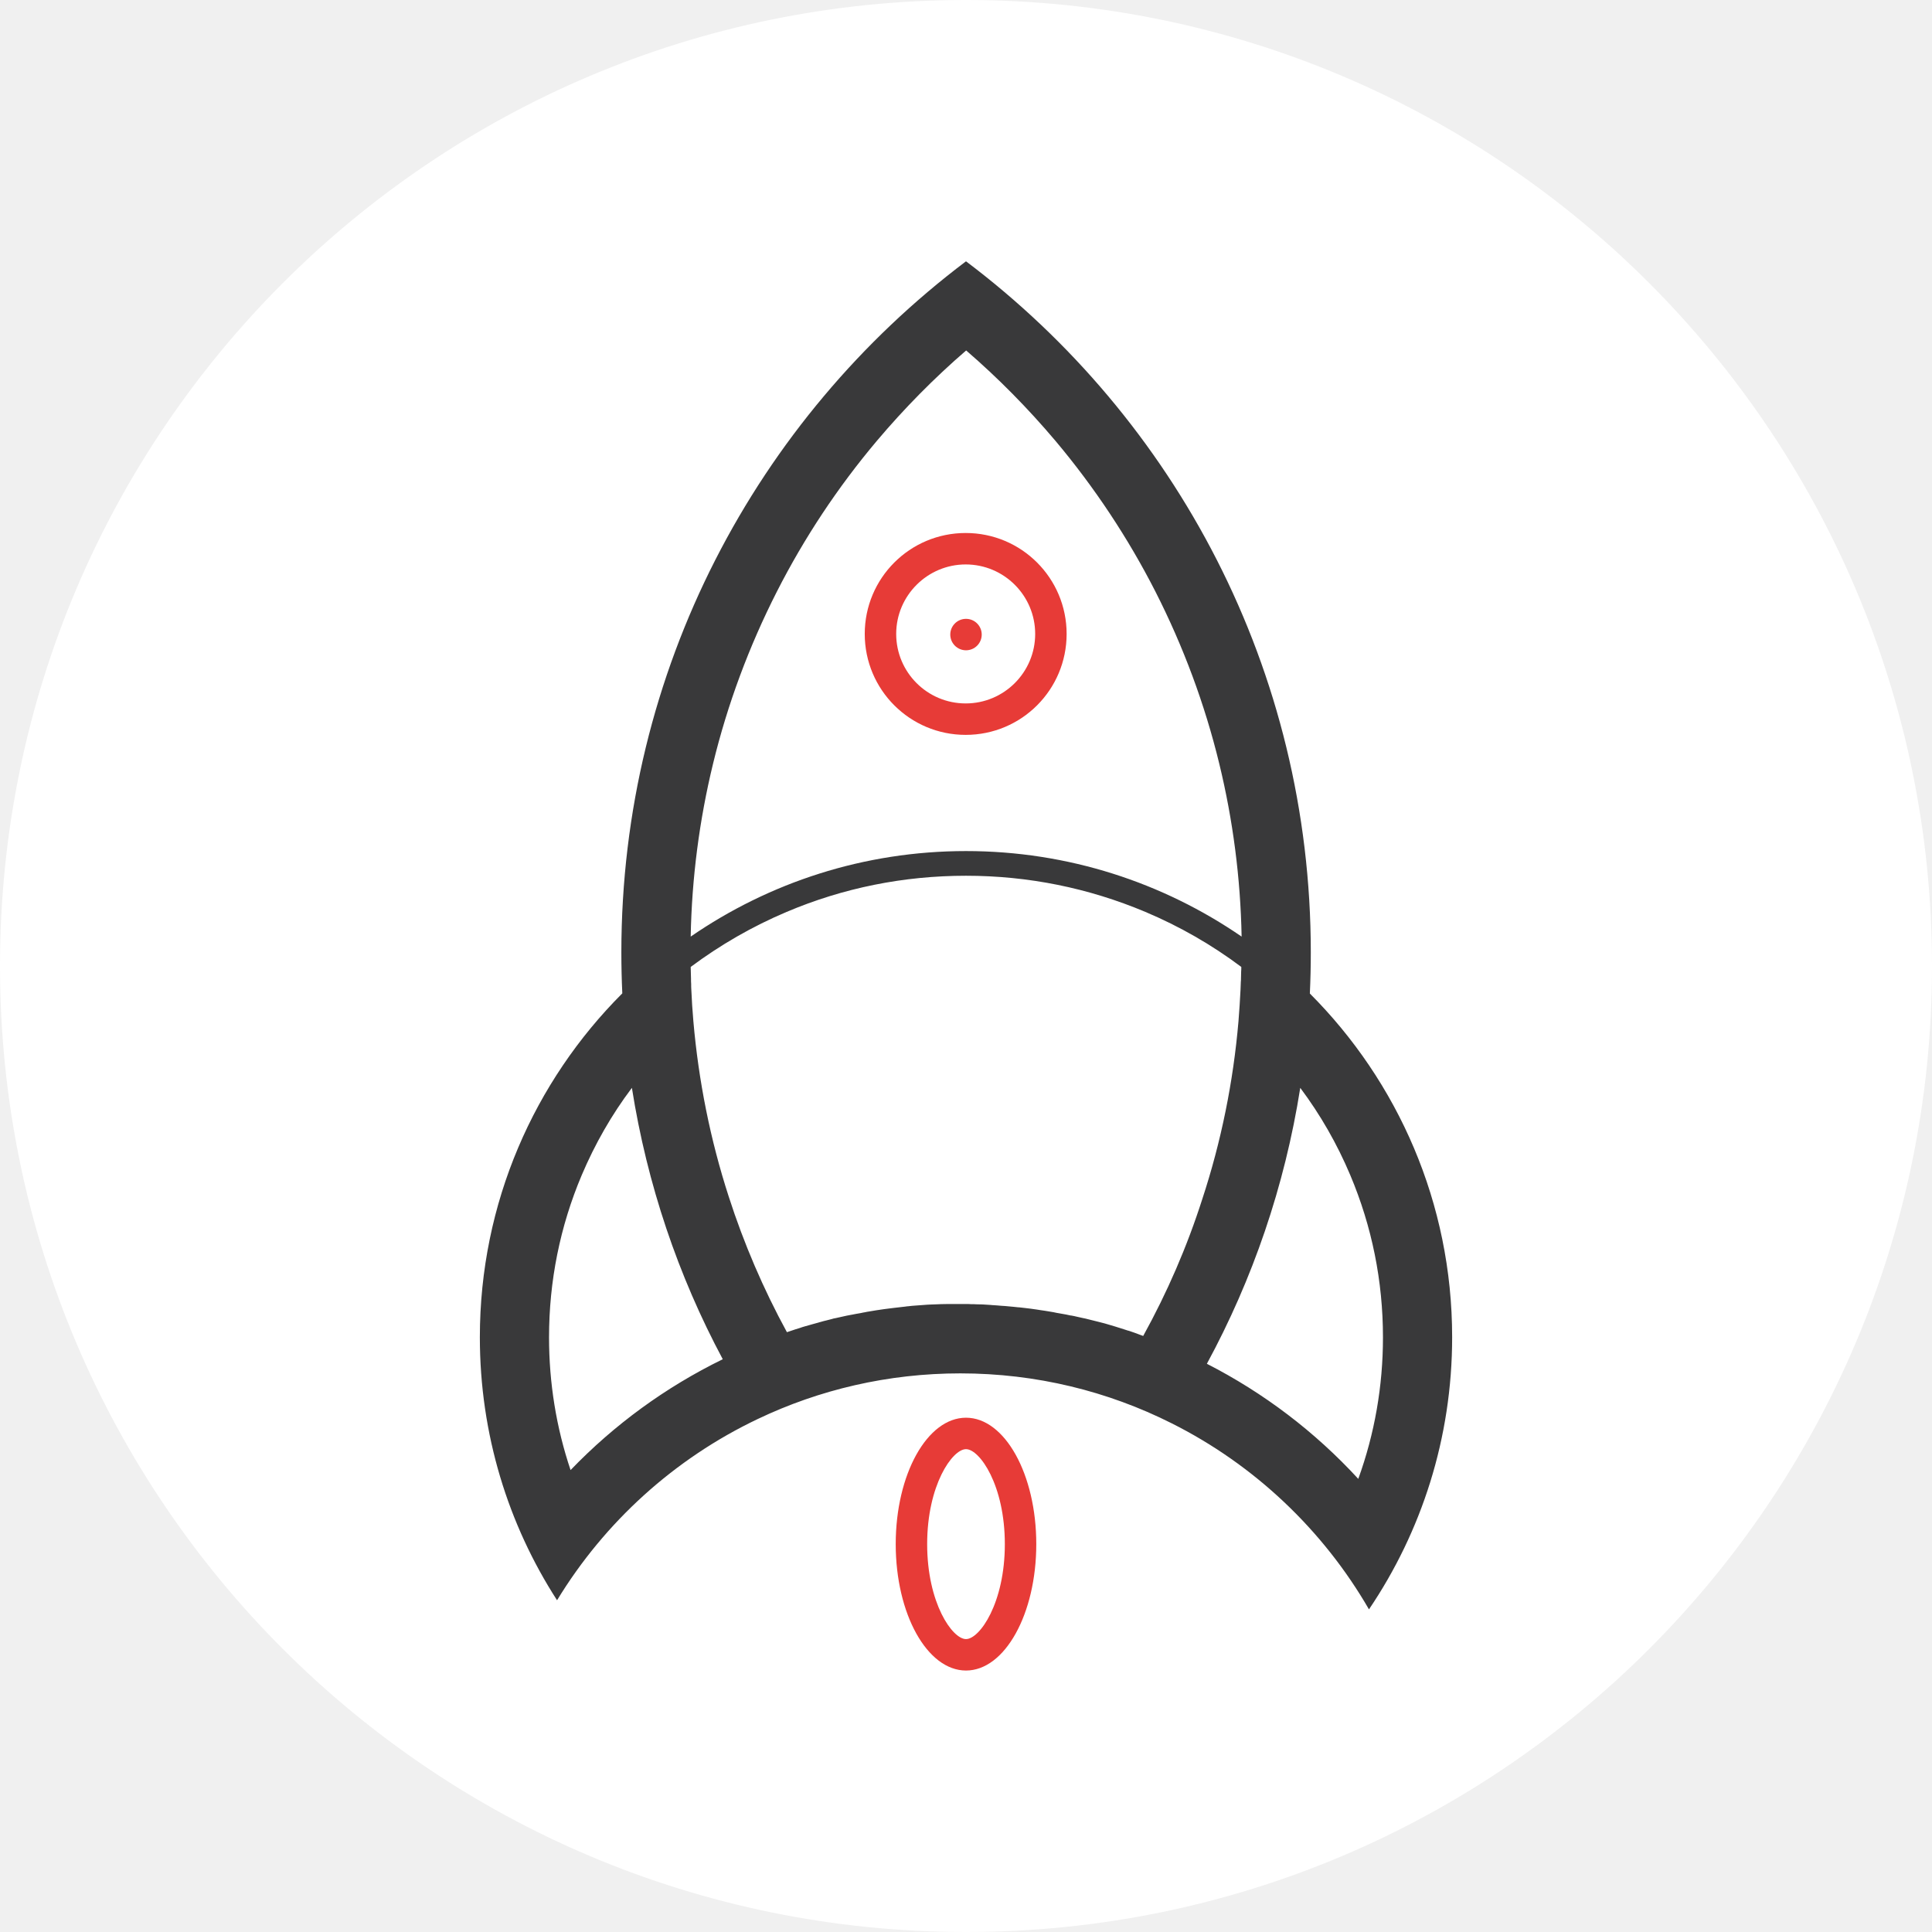
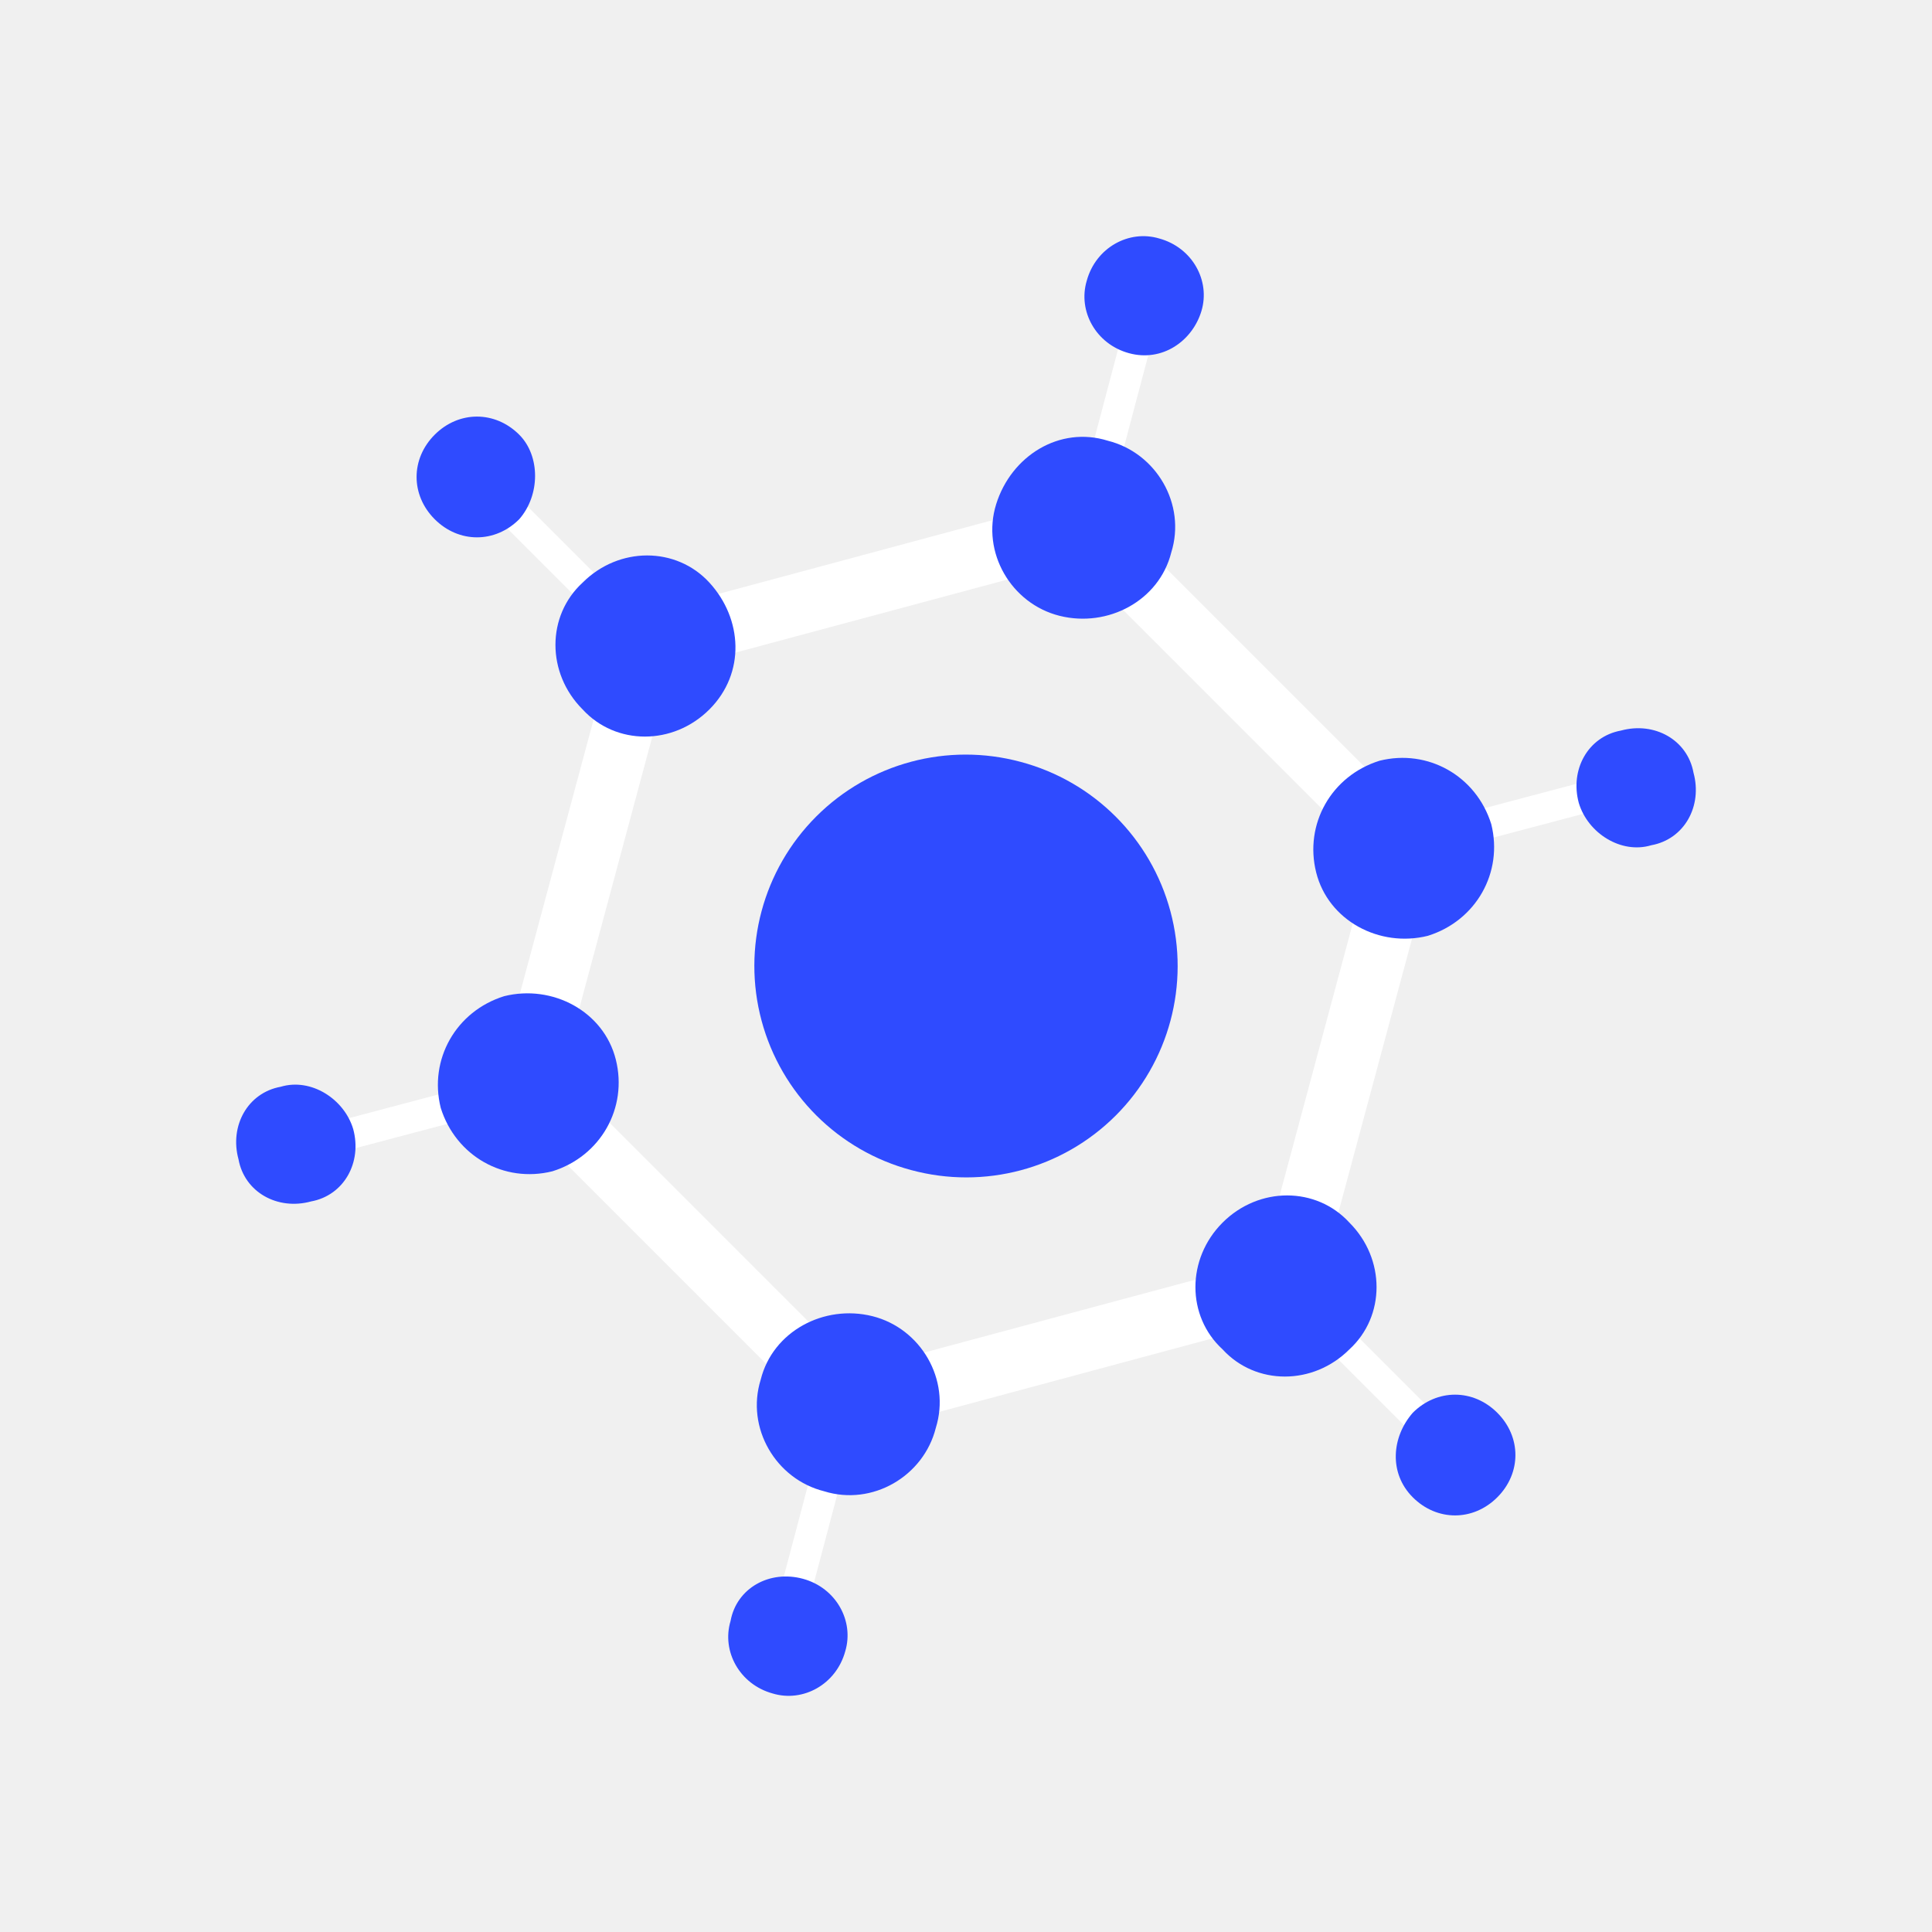
- <svg xmlns="http://www.w3.org/2000/svg" viewBox="-102.4 -102.4 1228.80 1228.80" class="icon" version="1.1" fill="#000000">
-   <g id="SVGRepo_bgCarrier" stroke-width="0">
-     <rect x="-102.4" y="-102.4" width="1228.80" height="1228.80" rx="614.4" fill="#ffffff" strokewidth="0" />
-   </g>
+ <svg xmlns="http://www.w3.org/2000/svg" viewBox="0 0 1024 1024" class="icon" version="1.1" fill="#000000">
+   <g id="SVGRepo_bgCarrier" stroke-width="0" />
  <g id="SVGRepo_tracerCarrier" stroke-linecap="round" stroke-linejoin="round" />
  <g id="SVGRepo_iconCarrier">
-     <path d="M512 301.2m-10 0a10 10 0 1 0 20 0 10 10 0 1 0-20 0Z" fill="#E73B37" />
-     <path d="M400.3 744.5c2.1-0.7 4.1-1.4 6.2-2-2 0.6-4.1 1.3-6.2 2z m0 0c2.1-0.7 4.1-1.4 6.2-2-2 0.6-4.1 1.3-6.2 2z" fill="#39393A" />
-     <path d="M511.8 256.6c24.4 0 44.2 19.8 44.2 44.2S536.2 345 511.8 345s-44.2-19.8-44.2-44.2 19.9-44.2 44.2-44.2m0-20c-35.5 0-64.2 28.7-64.2 64.2s28.7 64.2 64.2 64.2 64.2-28.7 64.2-64.2-28.7-64.2-64.2-64.2z" fill="#E73B37" />
-     <path d="M730.7 529.5c0.4-8.7 0.6-17.4 0.6-26.2 0-179.6-86.1-339.1-219.3-439.5-133.1 100.4-219.2 259.9-219.2 439.5 0 8.8 0.2 17.5 0.6 26.1-56 56-90.6 133.3-90.6 218.7 0 61.7 18 119.1 49.1 167.3 30.3-49.8 74.7-90.1 127.7-115.3 39-18.6 82.7-29 128.8-29 48.3 0 93.9 11.4 134.3 31.7 52.5 26.3 96.3 67.7 125.6 118.4 33.4-49.4 52.9-108.9 52.9-173.1 0-85.4-34.6-162.6-90.5-218.6zM351.1 383.4c9.2-37.9 22.9-74.7 40.6-109.5a502.1 502.1 0 0 1 63.6-95.9c17.4-20.6 36.4-39.9 56.8-57.5 20.4 17.6 39.4 36.9 56.8 57.5 24.8 29.5 46.2 61.8 63.6 95.9 17.7 34.8 31.4 71.6 40.6 109.5 8.7 35.8 13.5 72.7 14.2 109.9C637.4 459 577 438.9 512 438.9c-65 0-125.3 20.1-175.1 54.4 0.7-37.2 5.5-74.1 14.2-109.9z m-90.6 449.2c-9.1-27-13.7-55.5-13.7-84.4 0-35.8 7-70.6 20.8-103.2 8.4-19.8 19-38.4 31.9-55.5 9.7 61.5 29.5 119.7 57.8 172.6-36.4 17.8-69 41.6-96.8 70.5z m364.2-85.3c-0.7-0.3-1.5-0.5-2.2-0.8-0.4-0.2-0.9-0.3-1.3-0.5-0.6-0.2-1.3-0.5-1.9-0.7-0.8-0.3-1.5-0.5-2.3-0.8-0.8-0.3-1.5-0.5-2.3-0.7l-0.9-0.3c-1-0.3-2.1-0.7-3.1-1-1.2-0.4-2.4-0.7-3.5-1.1l-3-0.9c-0.2-0.1-0.4-0.1-0.7-0.2-1.1-0.3-2.3-0.7-3.4-1-1.2-0.3-2.4-0.6-3.5-0.9l-3.6-0.9-3.6-0.9c-1-0.3-2.1-0.5-3.1-0.7-1.2-0.3-2.4-0.5-3.6-0.8-1.3-0.3-2.5-0.6-3.8-0.8h-0.3c-0.9-0.2-1.9-0.4-2.8-0.6-0.4-0.1-0.7-0.1-1.1-0.2-1.1-0.2-2.2-0.4-3.4-0.6-1.2-0.2-2.4-0.4-3.6-0.7l-5.4-0.9c-0.9-0.1-1.9-0.3-2.8-0.4-0.8-0.1-1.6-0.3-2.5-0.4-2.6-0.4-5.1-0.7-7.7-1-1.2-0.1-2.3-0.3-3.5-0.4h-0.4c-0.9-0.1-1.8-0.2-2.8-0.3-1.1-0.1-2.1-0.2-3.2-0.3-1.7-0.2-3.4-0.3-5.1-0.4-0.8-0.1-1.5-0.1-2.3-0.2-0.9-0.1-1.9-0.1-2.8-0.2-0.4 0-0.8 0-1.2-0.1-1.1-0.1-2.1-0.1-3.2-0.2-0.5 0-1-0.1-1.5-0.1-1.3-0.1-2.6-0.1-3.9-0.1-0.8 0-1.5-0.1-2.3-0.1-1.2 0-2.4 0-3.5-0.1h-13.9c-2.3 0-4.6 0.1-6.9 0.2-0.9 0-1.9 0.1-2.8 0.1-0.8 0-1.5 0.1-2.3 0.1-1.4 0.1-2.8 0.2-4.1 0.3-1.4 0.1-2.7 0.2-4.1 0.3-1.4 0.1-2.7 0.2-4.1 0.4-0.6 0-1.2 0.1-1.8 0.2l-7.8 0.9c-1.1 0.1-2.1 0.3-3.2 0.4-1 0.1-2.1 0.3-3.1 0.4-3.2 0.5-6.4 0.9-9.5 1.5-0.7 0.1-1.4 0.2-2.1 0.4-0.9 0.1-1.7 0.3-2.6 0.5-1.1 0.2-2.3 0.4-3.4 0.6-0.9 0.2-1.7 0.3-2.6 0.5-0.4 0.1-0.8 0.1-1.1 0.2-0.7 0.1-1.4 0.3-2.1 0.4-1.2 0.3-2.4 0.5-3.6 0.8-1.2 0.3-2.4 0.5-3.6 0.8-0.2 0-0.4 0.1-0.6 0.1-0.5 0.1-1 0.2-1.5 0.4-1.1 0.3-2.3 0.6-3.5 0.9-1.3 0.3-2.5 0.6-3.8 1-0.4 0.1-0.9 0.2-1.4 0.4-1.3 0.4-2.7 0.7-4 1.1-1.5 0.4-3 0.9-4.6 1.3-1 0.3-2.1 0.6-3.1 1-2.1 0.6-4.1 1.3-6.2 2-0.7 0.2-1.4 0.5-2.1 0.7-15-27.5-27.4-56.4-37-86.2-11.7-36.1-19.2-73.6-22.5-111.6-0.6-6.7-1-13.3-1.3-20-0.1-1.2-0.1-2.4-0.1-3.6-0.1-1.2-0.1-2.4-0.1-3.6 0-1.2-0.1-2.4-0.1-3.6 0-1.2-0.1-2.4-0.1-3.7 18.8-14 39.2-25.8 61-35 36.1-15.3 74.5-23 114.1-23 39.6 0 78 7.8 114.1 23 21.8 9.2 42.2 20.9 61 35v0.1c0 1 0 1.9-0.1 2.9 0 1.4-0.1 2.8-0.1 4.3 0 0.7 0 1.3-0.1 2-0.1 1.8-0.1 3.5-0.2 5.3-0.3 6.7-0.8 13.3-1.3 20-3.3 38.5-11 76.5-23 113-9.7 30.3-22.3 59.4-37.6 87.1z m136.8 90.9a342.27 342.27 0 0 0-96.3-73.2c29.1-53.7 49.5-112.8 59.4-175.5 12.8 17.1 23.4 35.6 31.8 55.5 13.8 32.7 20.8 67.4 20.8 103.2 0 31-5.3 61.3-15.7 90z" fill="#39393A" />
-     <path d="M512 819.3c8.7 0 24.7 22.9 24.7 60.4s-16 60.4-24.7 60.4-24.7-22.9-24.7-60.4 16-60.4 24.7-60.4m0-20c-24.7 0-44.7 36-44.7 80.4 0 44.4 20 80.4 44.7 80.4s44.7-36 44.7-80.4c0-44.4-20-80.4-44.7-80.4z" fill="#E73B37" />
+     <path d="M608 156.8c4.8 1.6 6.4 4.8 6.4 9.6l-28.8 108.8c-1.6 4.8-4.8 6.4-9.6 6.4-4.8-1.6-6.4-4.8-6.4-9.6l28.8-108.8c0-4.8 4.8-8 9.6-6.4zM867.2 416c1.6 4.8-1.6 8-6.4 9.6L752 454.4c-4.8 1.6-8-1.6-9.6-6.4-1.6-4.8 1.6-8 6.4-9.6l108.8-28.8c4.8 0 8 3.2 9.6 6.4z m-94.4 356.8c-3.2 3.2-8 3.2-11.2 0l-78.4-78.4c-3.2-3.2-3.2-8 0-11.2 3.2-3.2 8-3.2 11.2 0l78.4 78.4c3.2 3.2 3.2 8 0 11.2zM416 867.2c-4.8-1.6-6.4-4.8-6.4-9.6l28.8-108.8c1.6-4.8 4.8-6.4 9.6-6.4 4.8 1.6 6.4 4.8 6.4 9.6l-28.8 108.8c0 4.8-4.8 8-9.6 6.4zM156.8 608c-1.6-4.8 1.6-8 6.4-9.6l108.8-28.8c4.8-1.6 8 1.6 9.6 6.4 1.6 4.8-1.6 8-6.4 9.6l-108.8 28.8c-4.8 0-8-3.2-9.6-6.4z m94.4-356.8c3.2-3.2 8-3.2 11.2 0l78.4 78.4c3.2 3.2 3.2 8 0 11.2s-8 3.2-11.2 0l-78.4-78.4c-3.2-3.2-3.2-8 0-11.2z" fill="#ffffff" />
+     <path d="M355.2 355.2l-57.6 214.4 156.8 156.8 214.4-57.6 57.6-214.4-156.8-156.8-214.4 57.6z m230.4-86.4l169.6 169.6c4.8 4.8 6.4 9.6 4.8 16l-62.4 232c-1.6 4.8-6.4 9.6-11.2 11.2l-232 62.4c-4.8 1.6-11.2 0-16-4.8L268.8 585.6c-4.8-4.8-6.4-9.6-4.8-16l62.4-232c1.6-4.8 6.4-9.6 11.2-11.2l232-62.4c6.4 0 11.2 1.6 16 4.8z" fill="#ffffff" />
+     <path d="M561.6 326.4c-25.6-6.4-41.6-33.6-33.6-59.2s33.6-41.6 59.2-33.6c25.6 6.4 41.6 33.6 33.6 59.2-6.4 25.6-33.6 40-59.2 33.6z m136 136c-6.4-25.6 8-51.2 33.6-59.2 25.6-6.4 51.2 8 59.2 33.6 6.4 25.6-8 51.2-33.6 59.2-25.6 6.4-52.8-8-59.2-33.6z m-49.6 185.6c19.2-19.2 49.6-19.2 67.2 0 19.2 19.2 19.2 49.6 0 67.2-19.2 19.2-49.6 19.2-67.2 0-19.2-17.6-19.2-48 0-67.2z m-185.6 49.6c25.6 6.4 41.6 33.6 33.6 59.2-6.4 25.6-33.6 41.6-59.2 33.6-25.6-6.4-41.6-33.6-33.6-59.2 6.4-25.6 33.6-40 59.2-33.6z m-136-136c6.4 25.6-8 51.2-33.6 59.2-25.6 6.4-51.2-8-59.2-33.6-6.4-25.6 8-51.2 33.6-59.2 25.6-6.4 52.8 8 59.2 33.6z m49.6-185.6c-19.2 19.2-49.6 19.2-67.2 0-19.2-19.2-19.2-49.6 0-67.2 19.2-19.2 49.6-19.2 67.2 0s19.2 48 0 67.2z" fill="#2F4BFF" />
+     <path d="M483.014 620.184a112 112 0 1 0 57.972-216.368 112 112 0 1 0-57.972 216.368Z" fill="#2F4BFF" />
+     <path d="M598.4 187.2c-17.6-4.8-27.2-22.4-22.4-38.4 4.8-17.6 22.4-27.2 38.4-22.4 17.6 4.8 27.2 22.4 22.4 38.4s-20.8 27.2-38.4 22.4z m238.4 238.4c-4.8-17.6 4.8-35.2 22.4-38.4 17.6-4.8 35.2 4.8 38.4 22.4 4.8 17.6-4.8 35.2-22.4 38.4-16 4.8-33.6-6.4-38.4-22.4z m-88 323.2c12.8-12.8 32-12.8 44.8 0s12.8 32 0 44.8c-12.8 12.8-32 12.8-44.8 0s-11.2-32 0-44.8z m-323.2 88c17.6 4.8 27.2 22.4 22.4 38.4-4.8 17.6-22.4 27.2-38.4 22.4-17.6-4.8-27.2-22.4-22.4-38.4 3.2-17.6 20.8-27.2 38.4-22.4zM187.2 598.4c4.8 17.6-4.8 35.2-22.4 38.4-17.6 4.8-35.2-4.8-38.4-22.4-4.8-17.6 4.8-35.2 22.4-38.4 16-4.8 33.6 6.4 38.4 22.4z m88-323.2c-12.8 12.8-32 12.8-44.8 0-12.8-12.8-12.8-32 0-44.8 12.8-12.8 32-12.8 44.8 0 11.2 11.2 11.2 32 0 44.8z" fill="#2F4BFF" />
  </g>
</svg>
